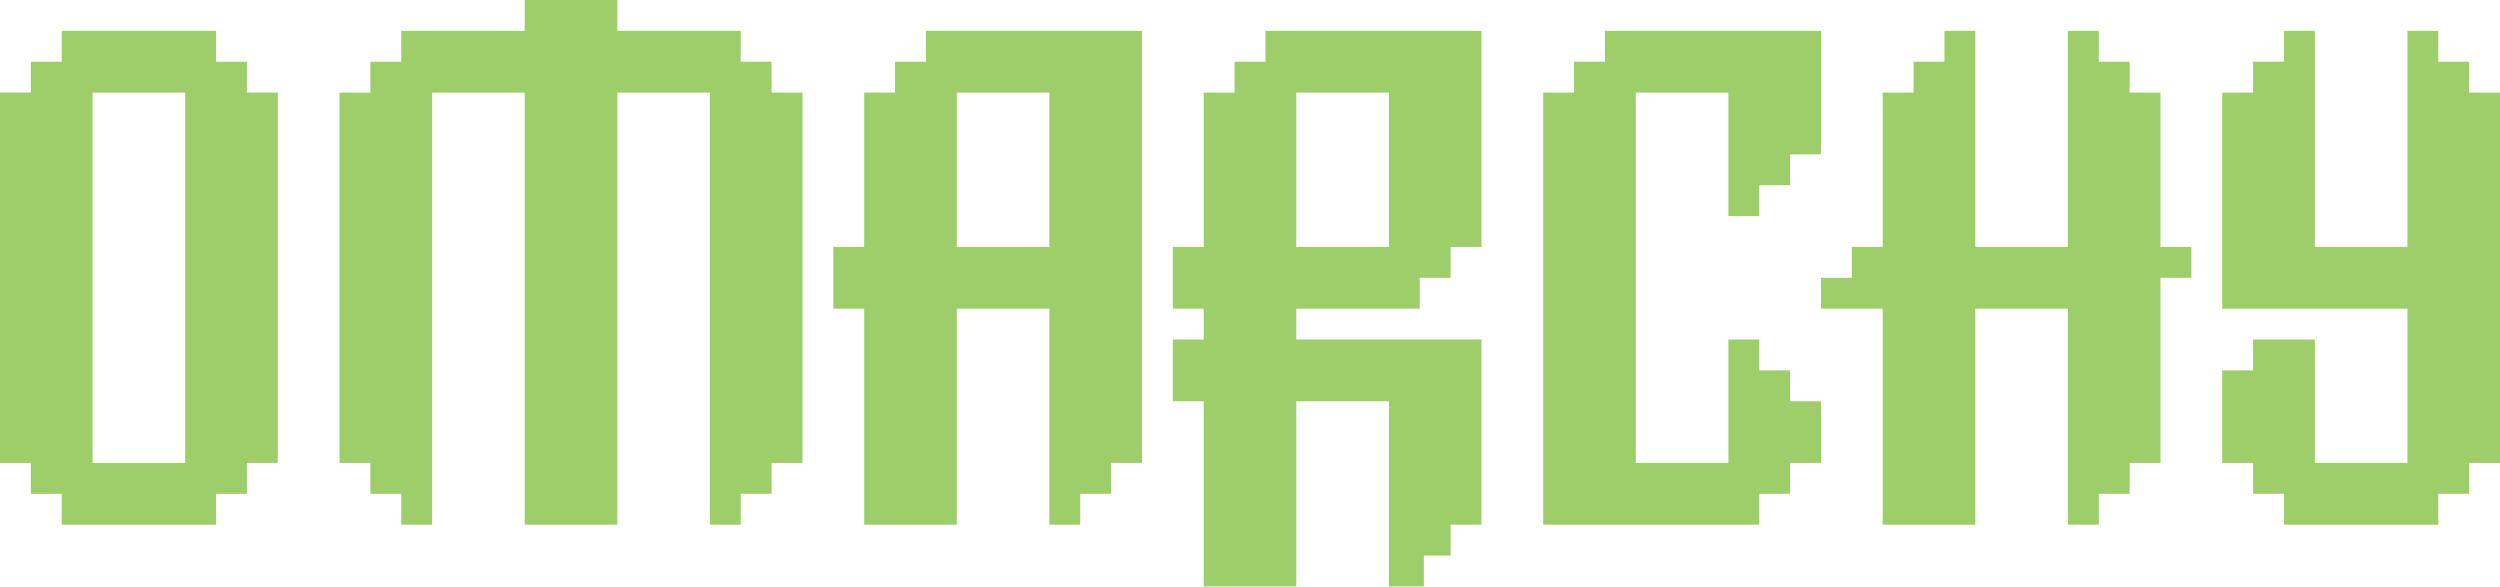
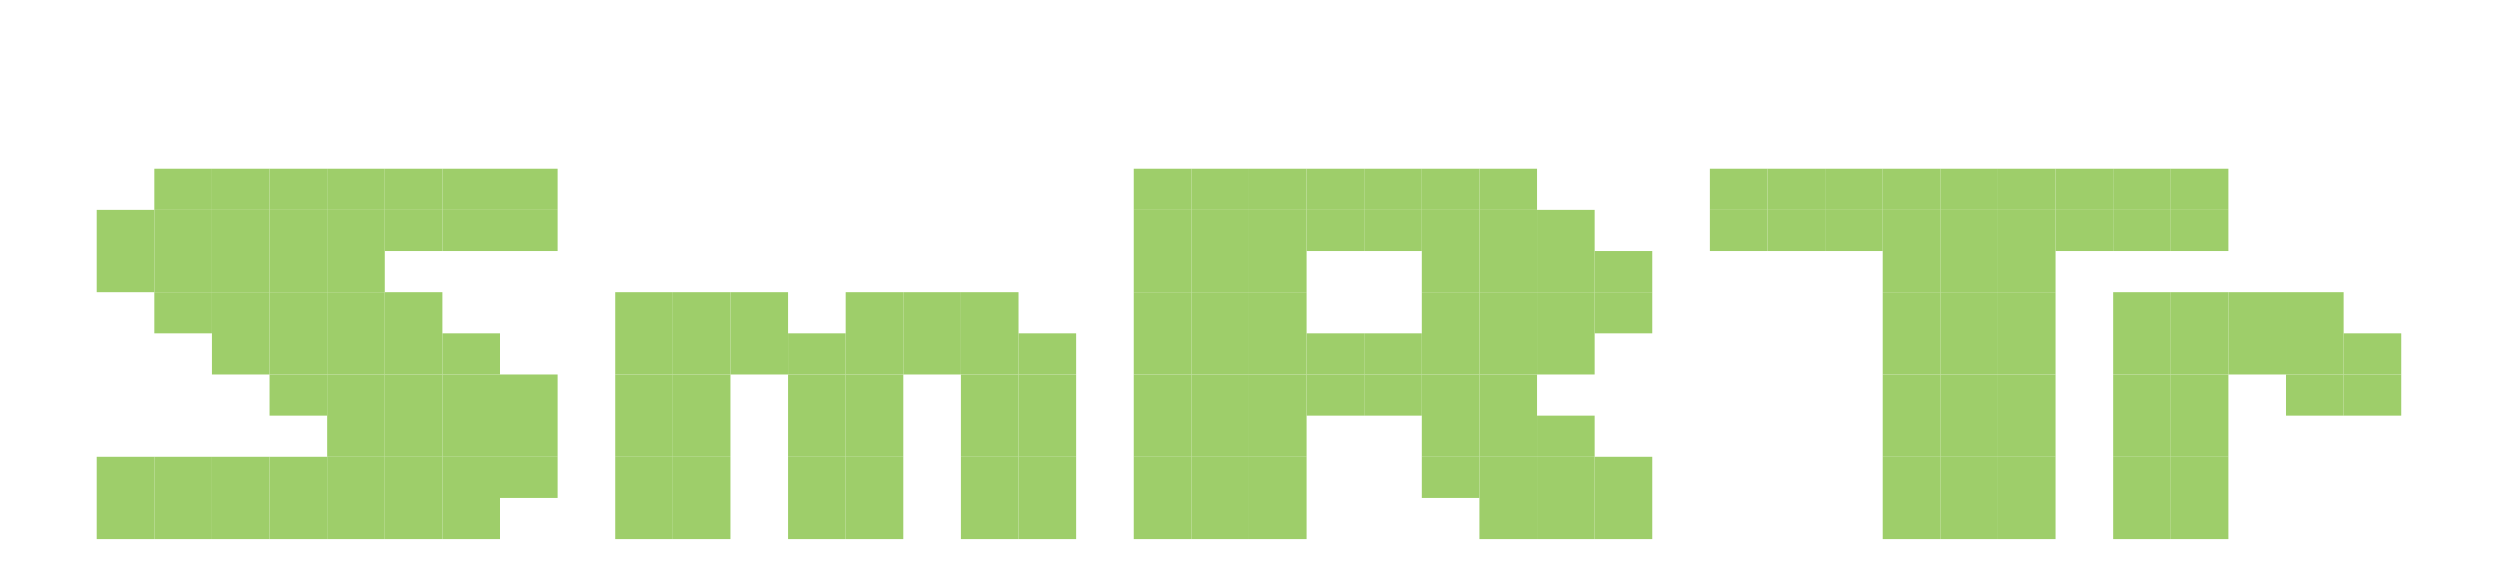
- <svg xmlns="http://www.w3.org/2000/svg" fill="none" height="285" viewBox="0 0 1215 285" width="1215">
+ <svg xmlns="http://www.w3.org/2000/svg" width="1215" height="285" viewBox="0 0 1215 285" fill="none">
  <g fill="#9ece6a">
-     <path clip-rule="evenodd" d="m720 120h-15v15h-14.998v14.999l-60.002.001v15.002l90-.002v.002h.002l-.002 89.998h-15v15h-13v15h-17v-89.998h-45v90l-45-.002v-89.998h-14.998v-30h14.998v-15.002h-14.998v-30.001h14.998v-75h15v-14.997h15v-15.002h105.002zm-90-.001h45v-74.997h-45z" fill-rule="evenodd" />
-     <path clip-rule="evenodd" d="m105 30.002h15v14.997h15v180.001h-15v15h-15v15.002h-75v-15.002h-15v-15h-15v-180.001h15v-14.997h15v-15.002h75zm-60 194.998h45v-179.998h-45z" fill-rule="evenodd" />
-     <path d="m300 15h60v15h15v14.999h15v180.001h-15v15h-15v15h-15l-.004-209.998h-44.994v-.002h-.002v210.002h-45v-210h-44.998v179.997h-.002v30.003h-15v-15.002h-15v-15h-14.998v-180.001h14.998v-14.999h15v-15h60v-15h45z" />
-     <path clip-rule="evenodd" d="m555 225h-15v15h-15v15h-15v-105.001l-44.998.001v105.002h-45.002v-105.002h-15v-30.001h15v-75h15.002v-14.997h15v-15.002h105zm-89.998-105.001h44.998v-74.997h-44.998z" fill-rule="evenodd" />
-     <path d="m885 75h-15v15h-15v15h-15v-59.998h-45v179.998h45v-59.998h15v14.997h15v15.001h15v30h-15v15h-15v15.002l-105-.002v-210.001h14.998v-14.997h15.002v-15.002h105z" />
-     <path d="m960 119.999h45v-104.999h15v15h15v14.999h15v75.001h15v15h-15v90h-15v15h-15v15h-15v-105h-45v105.002l-45-.002v-105h-30v-15h15v-15.001h15v-75h15v-14.997h15v-15.002h15z" />
-     <path d="m1125 119.999h45v-104.999h15v15h15v15h15v180h-15v15h-15v15.002l-75-.002v-15h-15v-15h-15v-45.001h15v-14.997-.002h30v60h45v-75h-90v-105.001h15v-14.997h15v-15.002h15z" />
+     <rect x="75" y="82" width="28" height="20" />
+     <rect x="103" y="82" width="28" height="20" />
+     <rect x="131" y="82" width="28" height="20" />
+     <rect x="159" y="82" width="28" height="20" />
+     <rect x="187" y="82" width="28" height="20" />
+     <rect x="215" y="82" width="28" height="20" />
+     <rect x="243" y="82" width="28" height="20" />
+     <rect x="551" y="82" width="28" height="20" />
+     <rect x="579" y="82" width="28" height="20" />
+     <rect x="607" y="82" width="28" height="20" />
+     <rect x="635" y="82" width="28" height="20" />
+     <rect x="663" y="82" width="28" height="20" />
+     <rect x="691" y="82" width="28" height="20" />
+     <rect x="719" y="82" width="28" height="20" />
+     <rect x="831" y="82" width="28" height="20" />
+     <rect x="859" y="82" width="28" height="20" />
+     <rect x="887" y="82" width="28" height="20" />
+     <rect x="915" y="82" width="28" height="20" />
+     <rect x="943" y="82" width="28" height="20" />
+     <rect x="971" y="82" width="28" height="20" />
+     <rect x="999" y="82" width="28" height="20" />
+     <rect x="1027" y="82" width="28" height="20" />
+     <rect x="1055" y="82" width="28" height="20" />
+     <rect x="47" y="102" width="28" height="40" />
+     <rect x="75" y="102" width="28" height="40" />
+     <rect x="103" y="102" width="28" height="40" />
+     <rect x="131" y="102" width="28" height="40" />
+     <rect x="159" y="102" width="28" height="40" />
+     <rect x="187" y="102" width="28" height="20" />
+     <rect x="215" y="102" width="28" height="20" />
+     <rect x="243" y="102" width="28" height="20" />
+     <rect x="551" y="102" width="28" height="40" />
+     <rect x="579" y="102" width="28" height="40" />
+     <rect x="607" y="102" width="28" height="40" />
+     <rect x="635" y="102" width="28" height="20" />
+     <rect x="663" y="102" width="28" height="20" />
+     <rect x="691" y="102" width="28" height="40" />
+     <rect x="719" y="102" width="28" height="40" />
+     <rect x="747" y="102" width="28" height="40" />
+     <rect x="775" y="122" width="28" height="20" />
+     <rect x="831" y="102" width="28" height="20" />
+     <rect x="859" y="102" width="28" height="20" />
+     <rect x="887" y="102" width="28" height="20" />
+     <rect x="915" y="102" width="28" height="40" />
+     <rect x="943" y="102" width="28" height="40" />
+     <rect x="971" y="102" width="28" height="40" />
+     <rect x="999" y="102" width="28" height="20" />
+     <rect x="1027" y="102" width="28" height="20" />
+     <rect x="1055" y="102" width="28" height="20" />
+     <rect x="75" y="142" width="28" height="20" />
+     <rect x="103" y="142" width="28" height="40" />
+     <rect x="131" y="142" width="28" height="40" />
+     <rect x="159" y="142" width="28" height="40" />
+     <rect x="187" y="142" width="28" height="40" />
+     <rect x="215" y="162" width="28" height="20" />
+     <rect x="299" y="142" width="28" height="40" />
+     <rect x="327" y="142" width="28" height="40" />
+     <rect x="355" y="142" width="28" height="40" />
+     <rect x="383" y="162" width="28" height="20" />
+     <rect x="411" y="142" width="28" height="40" />
+     <rect x="439" y="142" width="28" height="40" />
+     <rect x="467" y="142" width="28" height="40" />
+     <rect x="495" y="162" width="28" height="20" />
+     <rect x="551" y="142" width="28" height="40" />
+     <rect x="579" y="142" width="28" height="40" />
+     <rect x="607" y="142" width="28" height="40" />
+     <rect x="635" y="162" width="28" height="20" />
+     <rect x="663" y="162" width="28" height="20" />
+     <rect x="691" y="142" width="28" height="40" />
+     <rect x="719" y="142" width="28" height="40" />
+     <rect x="747" y="142" width="28" height="40" />
+     <rect x="775" y="142" width="28" height="20" />
+     <rect x="915" y="142" width="28" height="40" />
+     <rect x="943" y="142" width="28" height="40" />
+     <rect x="971" y="142" width="28" height="40" />
+     <rect x="1027" y="142" width="28" height="40" />
+     <rect x="1055" y="142" width="28" height="40" />
+     <rect x="1083" y="142" width="28" height="40" />
+     <rect x="1111" y="142" width="28" height="40" />
+     <rect x="1139" y="162" width="28" height="20" />
+     <rect x="131" y="182" width="28" height="20" />
+     <rect x="159" y="182" width="28" height="40" />
+     <rect x="187" y="182" width="28" height="40" />
+     <rect x="215" y="182" width="28" height="40" />
+     <rect x="243" y="182" width="28" height="40" />
+     <rect x="299" y="182" width="28" height="40" />
+     <rect x="327" y="182" width="28" height="40" />
+     <rect x="383" y="182" width="28" height="40" />
+     <rect x="411" y="182" width="28" height="40" />
+     <rect x="467" y="182" width="28" height="40" />
+     <rect x="495" y="182" width="28" height="40" />
+     <rect x="551" y="182" width="28" height="40" />
+     <rect x="579" y="182" width="28" height="40" />
+     <rect x="607" y="182" width="28" height="40" />
+     <rect x="635" y="182" width="28" height="20" />
+     <rect x="663" y="182" width="28" height="20" />
+     <rect x="691" y="182" width="28" height="40" />
+     <rect x="719" y="182" width="28" height="40" />
+     <rect x="747" y="202" width="28" height="20" />
+     <rect x="915" y="182" width="28" height="40" />
+     <rect x="943" y="182" width="28" height="40" />
+     <rect x="971" y="182" width="28" height="40" />
+     <rect x="1027" y="182" width="28" height="40" />
+     <rect x="1055" y="182" width="28" height="40" />
+     <rect x="1111" y="182" width="28" height="20" />
+     <rect x="1139" y="182" width="28" height="20" />
+     <rect x="47" y="222" width="28" height="40" />
+     <rect x="75" y="222" width="28" height="40" />
+     <rect x="103" y="222" width="28" height="40" />
+     <rect x="131" y="222" width="28" height="40" />
+     <rect x="159" y="222" width="28" height="40" />
+     <rect x="187" y="222" width="28" height="40" />
+     <rect x="215" y="222" width="28" height="40" />
+     <rect x="243" y="222" width="28" height="20" />
+     <rect x="299" y="222" width="28" height="40" />
+     <rect x="327" y="222" width="28" height="40" />
+     <rect x="383" y="222" width="28" height="40" />
+     <rect x="411" y="222" width="28" height="40" />
+     <rect x="467" y="222" width="28" height="40" />
+     <rect x="495" y="222" width="28" height="40" />
+     <rect x="551" y="222" width="28" height="40" />
+     <rect x="579" y="222" width="28" height="40" />
+     <rect x="607" y="222" width="28" height="40" />
+     <rect x="691" y="222" width="28" height="20" />
+     <rect x="719" y="222" width="28" height="40" />
+     <rect x="747" y="222" width="28" height="40" />
+     <rect x="775" y="222" width="28" height="40" />
+     <rect x="915" y="222" width="28" height="40" />
+     <rect x="943" y="222" width="28" height="40" />
+     <rect x="971" y="222" width="28" height="40" />
+     <rect x="1027" y="222" width="28" height="40" />
+     <rect x="1055" y="222" width="28" height="40" />
  </g>
</svg>
